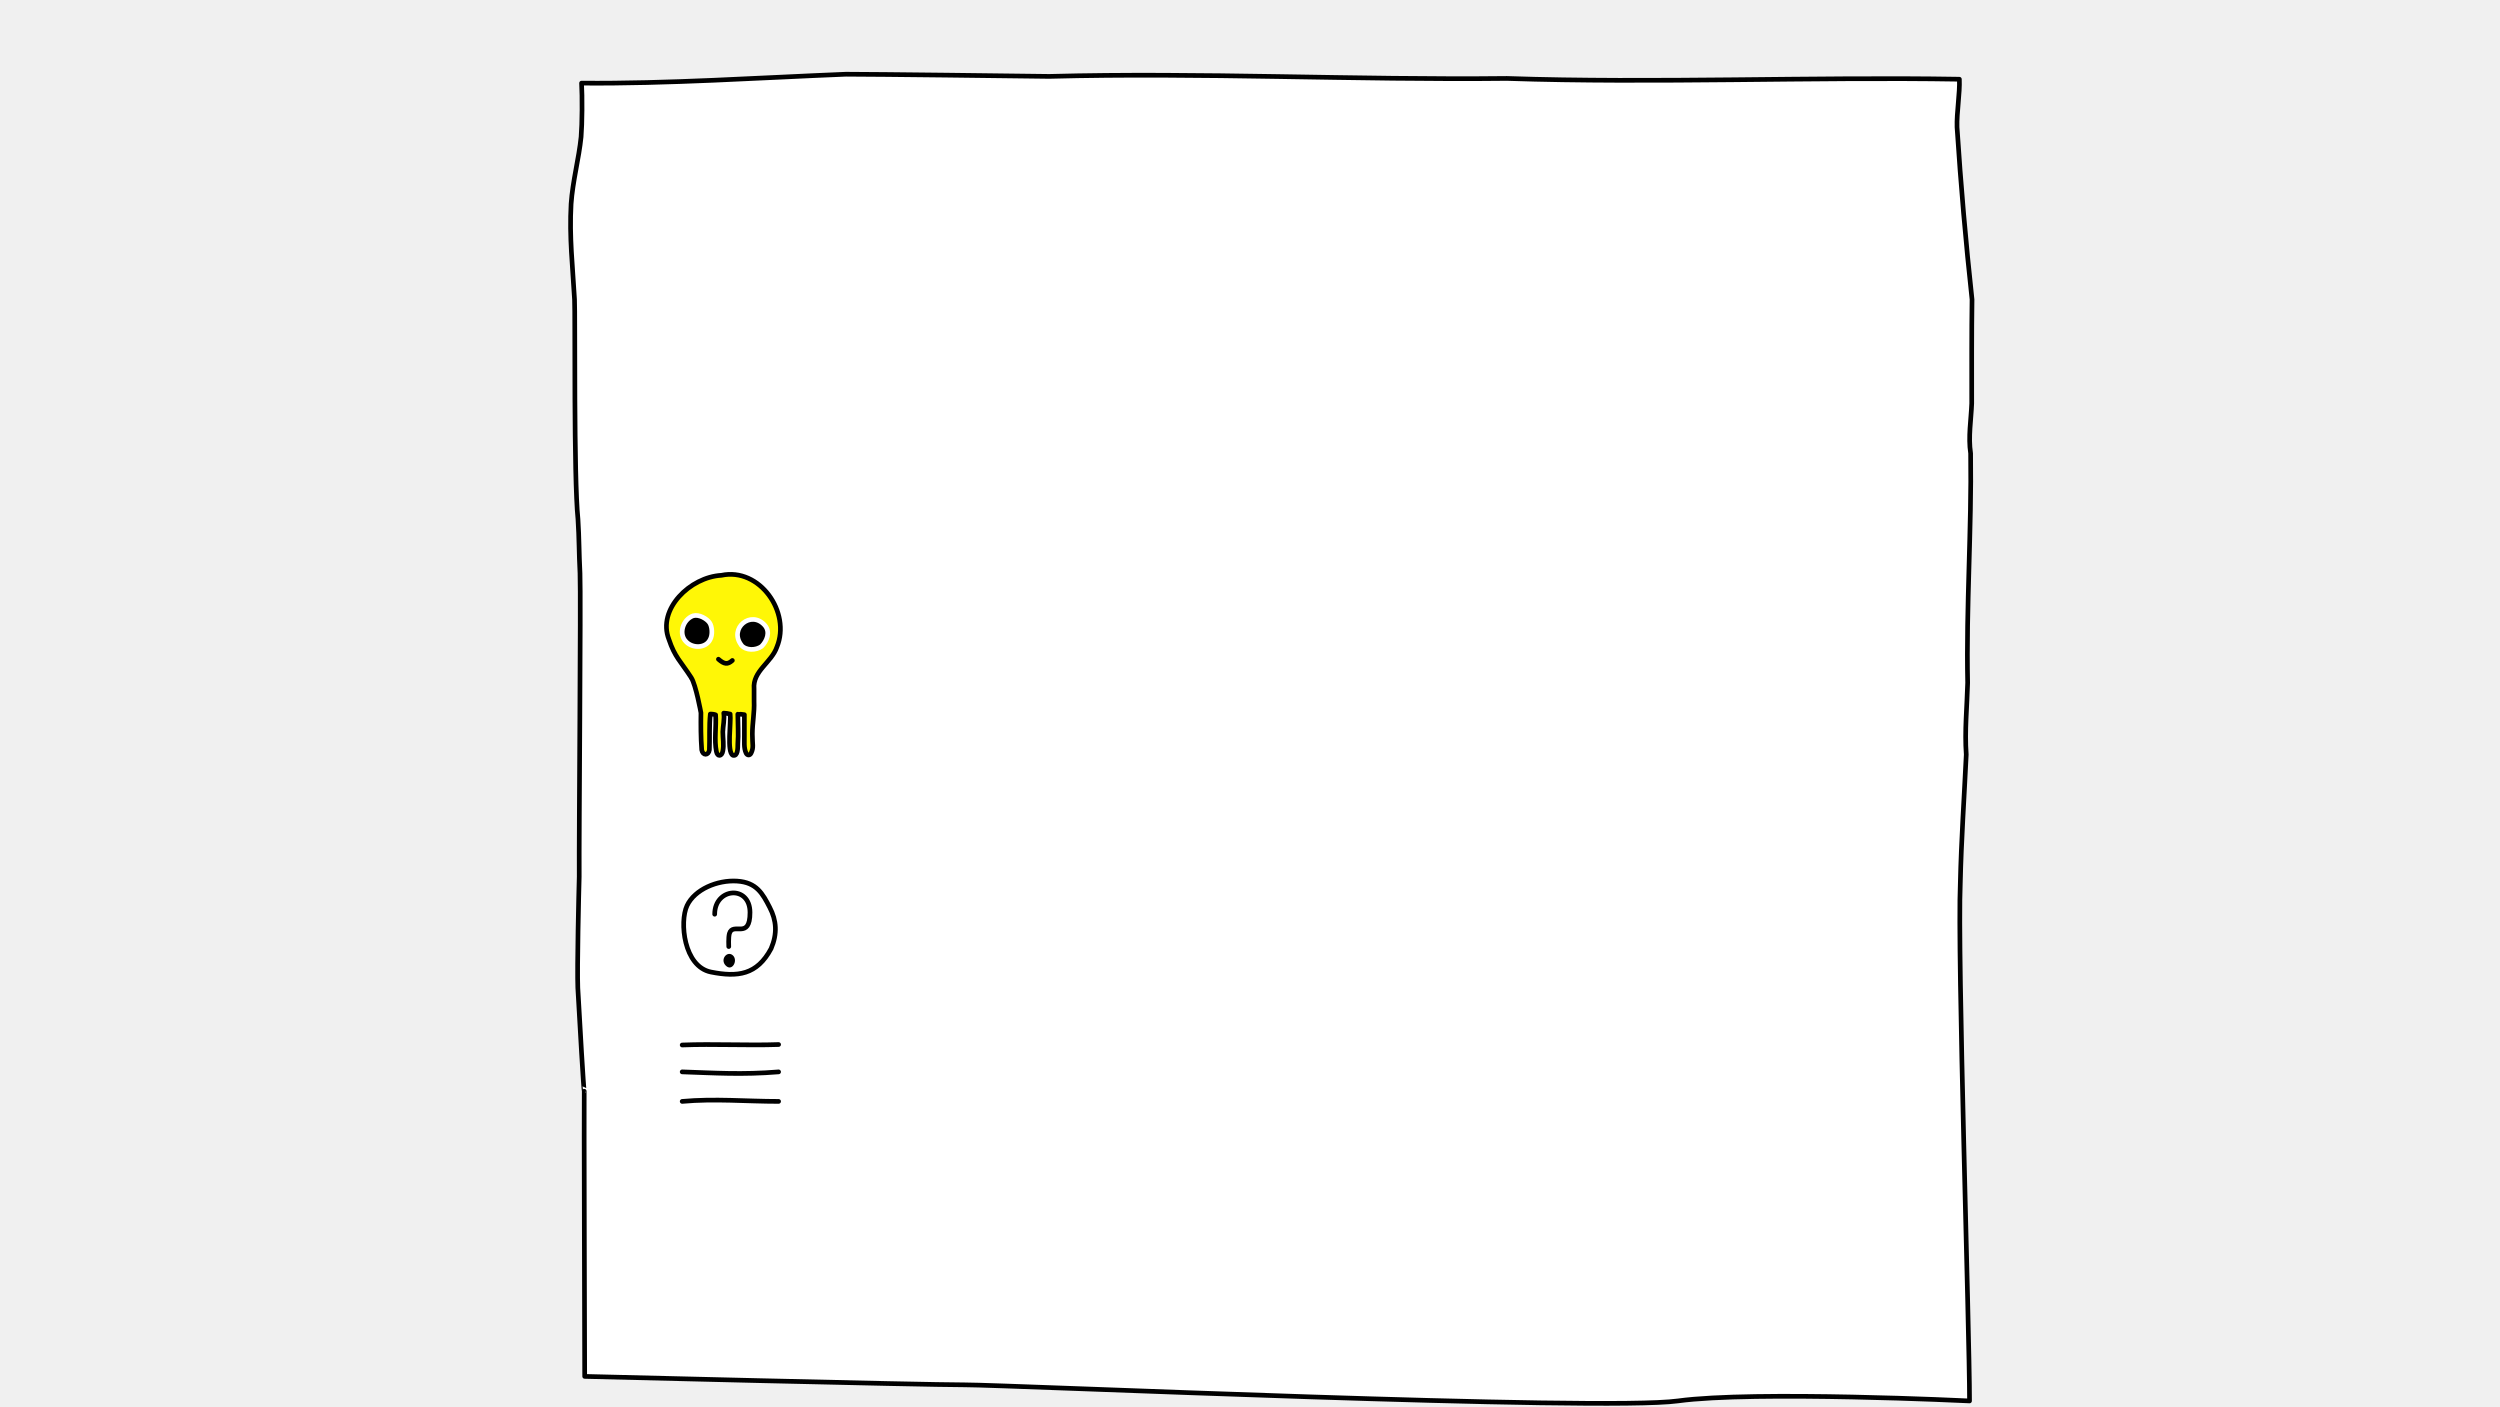
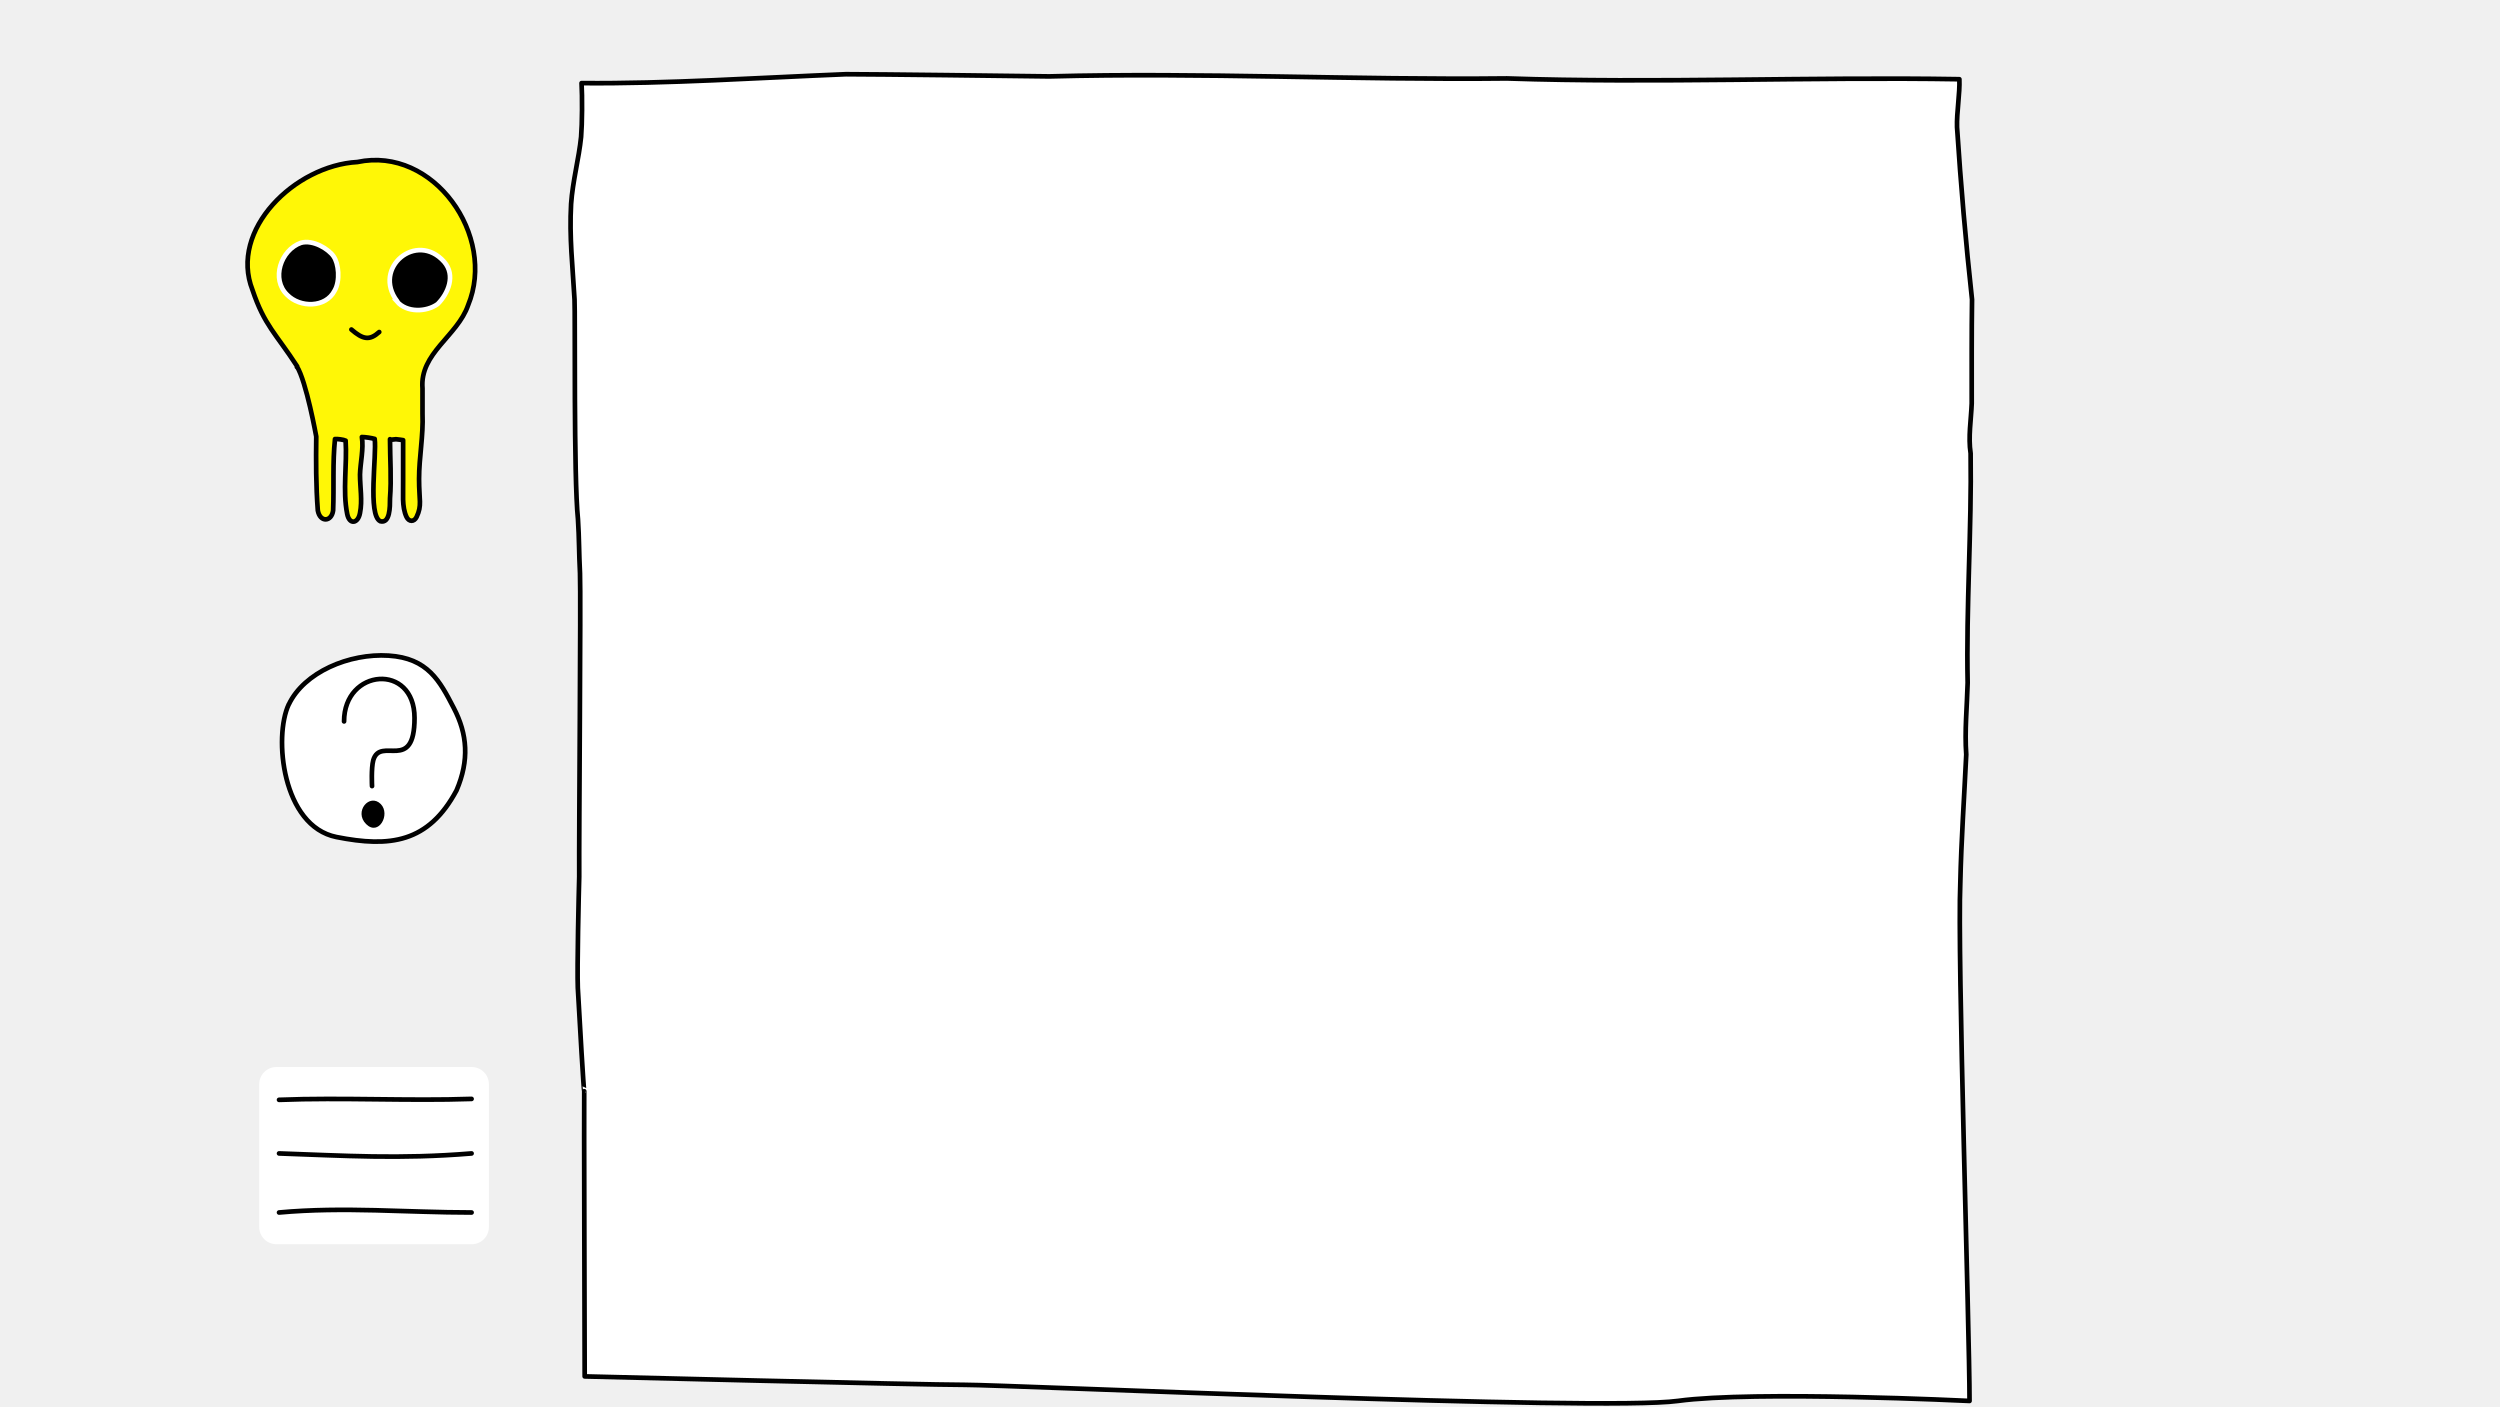
<svg xmlns="http://www.w3.org/2000/svg" id="Ebene_1" version="1.1" viewBox="0 0 1600 900">
  <defs>
    <style>
      .st0, .st1, .st2, .st3, .st4 {
        stroke-width: 3px;
      }

      .st0, .st1, .st3 {
        stroke-linejoin: round;
      }

      .st0, .st1, .st3, .st4 {
        stroke: #000;
        stroke-linecap: round;
      }

      .st0, .st4 {
        fill: none;
      }

      .st1, .st5 {
        fill: #fff;
      }

      .st2 {
        stroke: #fff;
      }

      .st2, .st4 {
        stroke-miterlimit: 10;
      }

      .st3 {
        fill: #fff706;
      }
    </style>
  </defs>
  <path id="Infofenster" class="st1" d="M1073.8,896.6c-48.9,6.7-429.1-10.3-456.3-10.3s-243.3-5.4-243.3-5.4c0,0-.5-181.1-.3-182.5-.3.2-2.9-44.1-4.1-66.2-.5-12.8.6-60.7.9-71.1-.2-29.5,1.1-178.1.5-194.2-.7-13.7-.5-22-1.3-34.6-2.8-27.3-1.7-130.9-2.2-140.6-1.2-21.2-3.4-39.9-2.2-61.2,1-14.6,5-29,6.4-42.9.7-8.5.8-25.8.3-34.4,54.8.5,114.2-3.5,169.2-5.7,19.6,0,108.1,1.1,130.1,1.4,96.8-2.6,196.1,2.4,292.9,1.3,94.1,3.2,195.4-1.1,289.6.5.4,8.9-1.8,21.4-1.5,30.7,2.4,36.7,5.6,73.7,9.6,110.3-.3,20.3-.2,46.3-.2,66.5-.4,10.6-2.3,21.3-.7,32,.7,48.2-2.9,98.4-1.9,146.8-.4,15.1-2,30.8-.9,45.9-1.3,27.4-3.2,54.6-3.8,82.1-2,46.1,5.9,285.3,5.9,331.6,0,0-137.8-6.7-186.7,0Z" />
  <g id="Levels">
-     <rect class="st5" x="430.2" y="658.3" width="73.6" height="56.8" rx="5.5" ry="5.5" />
+     <rect class="st5" x="165.9" y="682.9" width="147" height="113.4" rx="11" ry="11" />
    <g id="Menu">
-       <path id="STROKE_d868d8a4-0b5a-4174-a061-e7bfc69a620d" class="st0" d="M498.3,668.5c-20.1.7-41.5-.5-61.7.3" />
-       <path id="STROKE_974b7d1d-60ce-423a-a400-c1439f62492c" class="st0" d="M498.3,686c-23.1,1.9-41,.7-61.7,0" />
-       <path id="STROKE_04e833cc-cccd-4777-8919-02afb8a6a27c" class="st0" d="M498.3,704.9c-20.8,0-40.9-1.9-61.7,0" />
+       <path id="STROKE_d868d8a4-0b5a-4174-a061-e7bfc69a620d" class="st0" d="M301.8,703.3c-40.1,1.4-82.9-1-123.2.6" />
+       <path id="STROKE_974b7d1d-60ce-423a-a400-c1439f62492c" class="st0" d="M301.8,738.2c-46.1,3.8-81.9,1.4-123.2,0" />
+       <path id="STROKE_04e833cc-cccd-4777-8919-02afb8a6a27c" class="st0" d="M301.8,776c-41.5,0-81.7-3.8-123.2,0" />
    </g>
  </g>
  <g id="Hilfe">
-     <path id="STROKE_3f485dde-0ac0-4b89-bd08-cd08fc109b90" class="st0" d="M439.7,579.6c-4.9,10.4-2.1,39,15.3,42.5,17.1,3.4,29.5,1.9,38.5-15,4.1-9.6,3.5-18-.9-26.4-4.5-8.7-8.3-16-20.9-16.8s-27.1,5.3-32,15.7Z" />
-     <path id="STROKE_b5410e41-4fbf-4d34-a1c8-5baf72e8241f" class="st0" d="M457.4,585.1c0-17,22.6-18.9,22.6-1.1s-10.9,5.7-13.2,13.5c-.7,2.6-.4,8.3-.4,8.3" />
-     <path id="STROKE_333e5889-c0f2-4a77-bfc1-ae78f710a934" d="M469.2,611.6c-3.6-3.6-8.7,2.4-4.7,6.4s7.9-3.1,4.7-6.4Z" />
+     <path id="STROKE_3f485dde-0ac0-4b89-bd08-cd08fc109b90" class="st1" d="M184.8,450.8c-9.8,20.8-4.2,77.9,30.5,84.9,34.1,6.8,58.9,3.8,76.9-29.9,8.2-19.2,7-35.9-1.8-52.7-9-17.4-16.6-31.9-41.7-33.5-25.2-1.6-54.1,10.6-63.9,31.3Z" />
+     <path id="STROKE_b5410e41-4fbf-4d34-a1c8-5baf72e8241f" class="st0" d="M220.2,461.7c0-33.9,45.1-37.7,45.1-2.2s-21.8,11.4-26.4,27c-1.4,5.2-.8,16.6-.8,16.6" />
+     <path id="STROKE_333e5889-c0f2-4a77-bfc1-ae78f710a934" d="M243.7,514.6c-7.2-7.2-17.4,4.8-9.4,12.8s15.8-6.2,9.4-12.8Z" />
  </g>
  <g id="Info">
-     <path id="STROKE_47561b8a-aeee-4f2b-9c89-9b6dce8518a51" class="st3" d="M442.4,433.7c-6.8-10.5-10.5-13.1-14.3-24.5-7.6-19.3,13.6-39.9,33.6-41,24.5-5.2,44.7,23.7,35.5,45.9-3.4,9.9-15.6,15.4-14.6,26.7v8.1c.3,7-1.1,13.9-1.1,20.9s1,8.4-.8,12.2c-.8,1.6-2.4,1.6-3.2,0-1.6-3.4-1-7.6-1.1-11.5v-13.1s-1.9-.3-2.3-.3c-.6,0-1.6.3-1.9,0,0,6.2.5,12.6,0,19,0,2.8,0,8.1-3.1,7.3-4.1-1.9-1.1-21.4-1.8-26.4-1-.3-3.1-.6-4.1-.6.6,3.7-.5,8.3-.6,12,0,4.1.8,8.3,0,12.3-.6,3.4-3.4,3.9-4.1.3-1.5-7.5,0-15.9-.5-23.5-.5-.3-2.8-.6-3.4-.5-.8,7.5-.3,15.4-.6,22.9-.5,3.7-4.2,3.9-4.9,0-.6-7.8-.6-15.9-.5-23.7,0,0-3.2-17.8-6.2-22.5h0v.2-.2h0Z" />
+     <path id="STROKE_47561b8a-aeee-4f2b-9c89-9b6dce8518a51" class="st3" d="M190.2,234.5c-13.6-21-21-26.2-28.6-48.9-15.2-38.5,27.2-79.7,67.1-81.9,48.9-10.4,89.2,47.3,70.9,91.6-6.8,19.8-31.1,30.7-29.2,53.3v16.2c.6,14-2.2,27.8-2.2,41.7s2,16.8-1.6,24.4c-1.6,3.2-4.8,3.2-6.4,0-3.2-6.8-2-15.2-2.2-23v-26.2s-3.8-.6-4.6-.6c-1.2,0-3.2.6-3.8,0,0,12.4,1,25.2,0,37.9,0,5.6,0,16.2-6.2,14.6-8.2-3.8-2.2-42.7-3.6-52.7-2-.6-6.2-1.2-8.2-1.2,1.2,7.4-1,16.6-1.2,24,0,8.2,1.6,16.6,0,24.6-1.2,6.8-6.8,7.8-8.2.6-3-15,0-31.7-1-46.9-1-.6-5.6-1.2-6.8-1-1.6,15-.6,30.7-1.2,45.7-1,7.4-8.4,7.8-9.8,0-1.2-15.6-1.2-31.7-1-47.3,0,0-6.4-35.5-12.4-44.9h0v.4-.4h0Z" />
    <g id="Info1">
      <g>
-         <path id="STROKE_4d2051d1-299d-4e24-b5f2-268e7dd12528" class="st4" d="M468.7,422.7c-3.1,2.8-5.2,2.4-8.9-.8" />
-         <path id="STROKE_249357a8-d5b2-4a6e-a9aa-def5bb1110a4" class="st2" d="M454.1,398.5c-1.6-2.4-6.6-5.5-10.5-4.4-6.5,2.3-9.6,11.7-4.4,16.7,4.1,4.2,12.3,4.2,15.2-1.3,1.9-3.2,1.3-8.8-.3-11h0Z" />
-         <path id="STROKE_ee0626fb-a331-4af6-a301-08ded530f309" class="st2" d="M474.4,412.9c3.1,3.6,9.4,3.4,13,.8,3.4-3.4,5.8-9.2,2.1-13.5-8.8-10-23.2,1.9-15.1,12.6h0Z" />
+         <path id="STROKE_4d2051d1-299d-4e24-b5f2-268e7dd12528" class="st4" d="M242.7,212.5c-6.2,5.6-10.4,4.8-17.8-1.6" />
+         <path id="STROKE_249357a8-d5b2-4a6e-a9aa-def5bb1110a4" class="st2" d="M213.6,164.2c-3.2-4.8-13.2-11-21-8.8-13,4.6-19.2,23.4-8.8,33.3,8.2,8.4,24.6,8.4,30.3-2.6,3.8-6.4,2.6-17.6-.6-22h0Z" />
+         <path id="STROKE_ee0626fb-a331-4af6-a301-08ded530f309" class="st2" d="M254.1,193c6.2,7.2,18.8,6.8,26,1.6,6.8-6.8,11.6-18.4,4.2-27-17.6-20-46.3,3.8-30.1,25.2h0v.2Z" />
      </g>
    </g>
  </g>
</svg>
